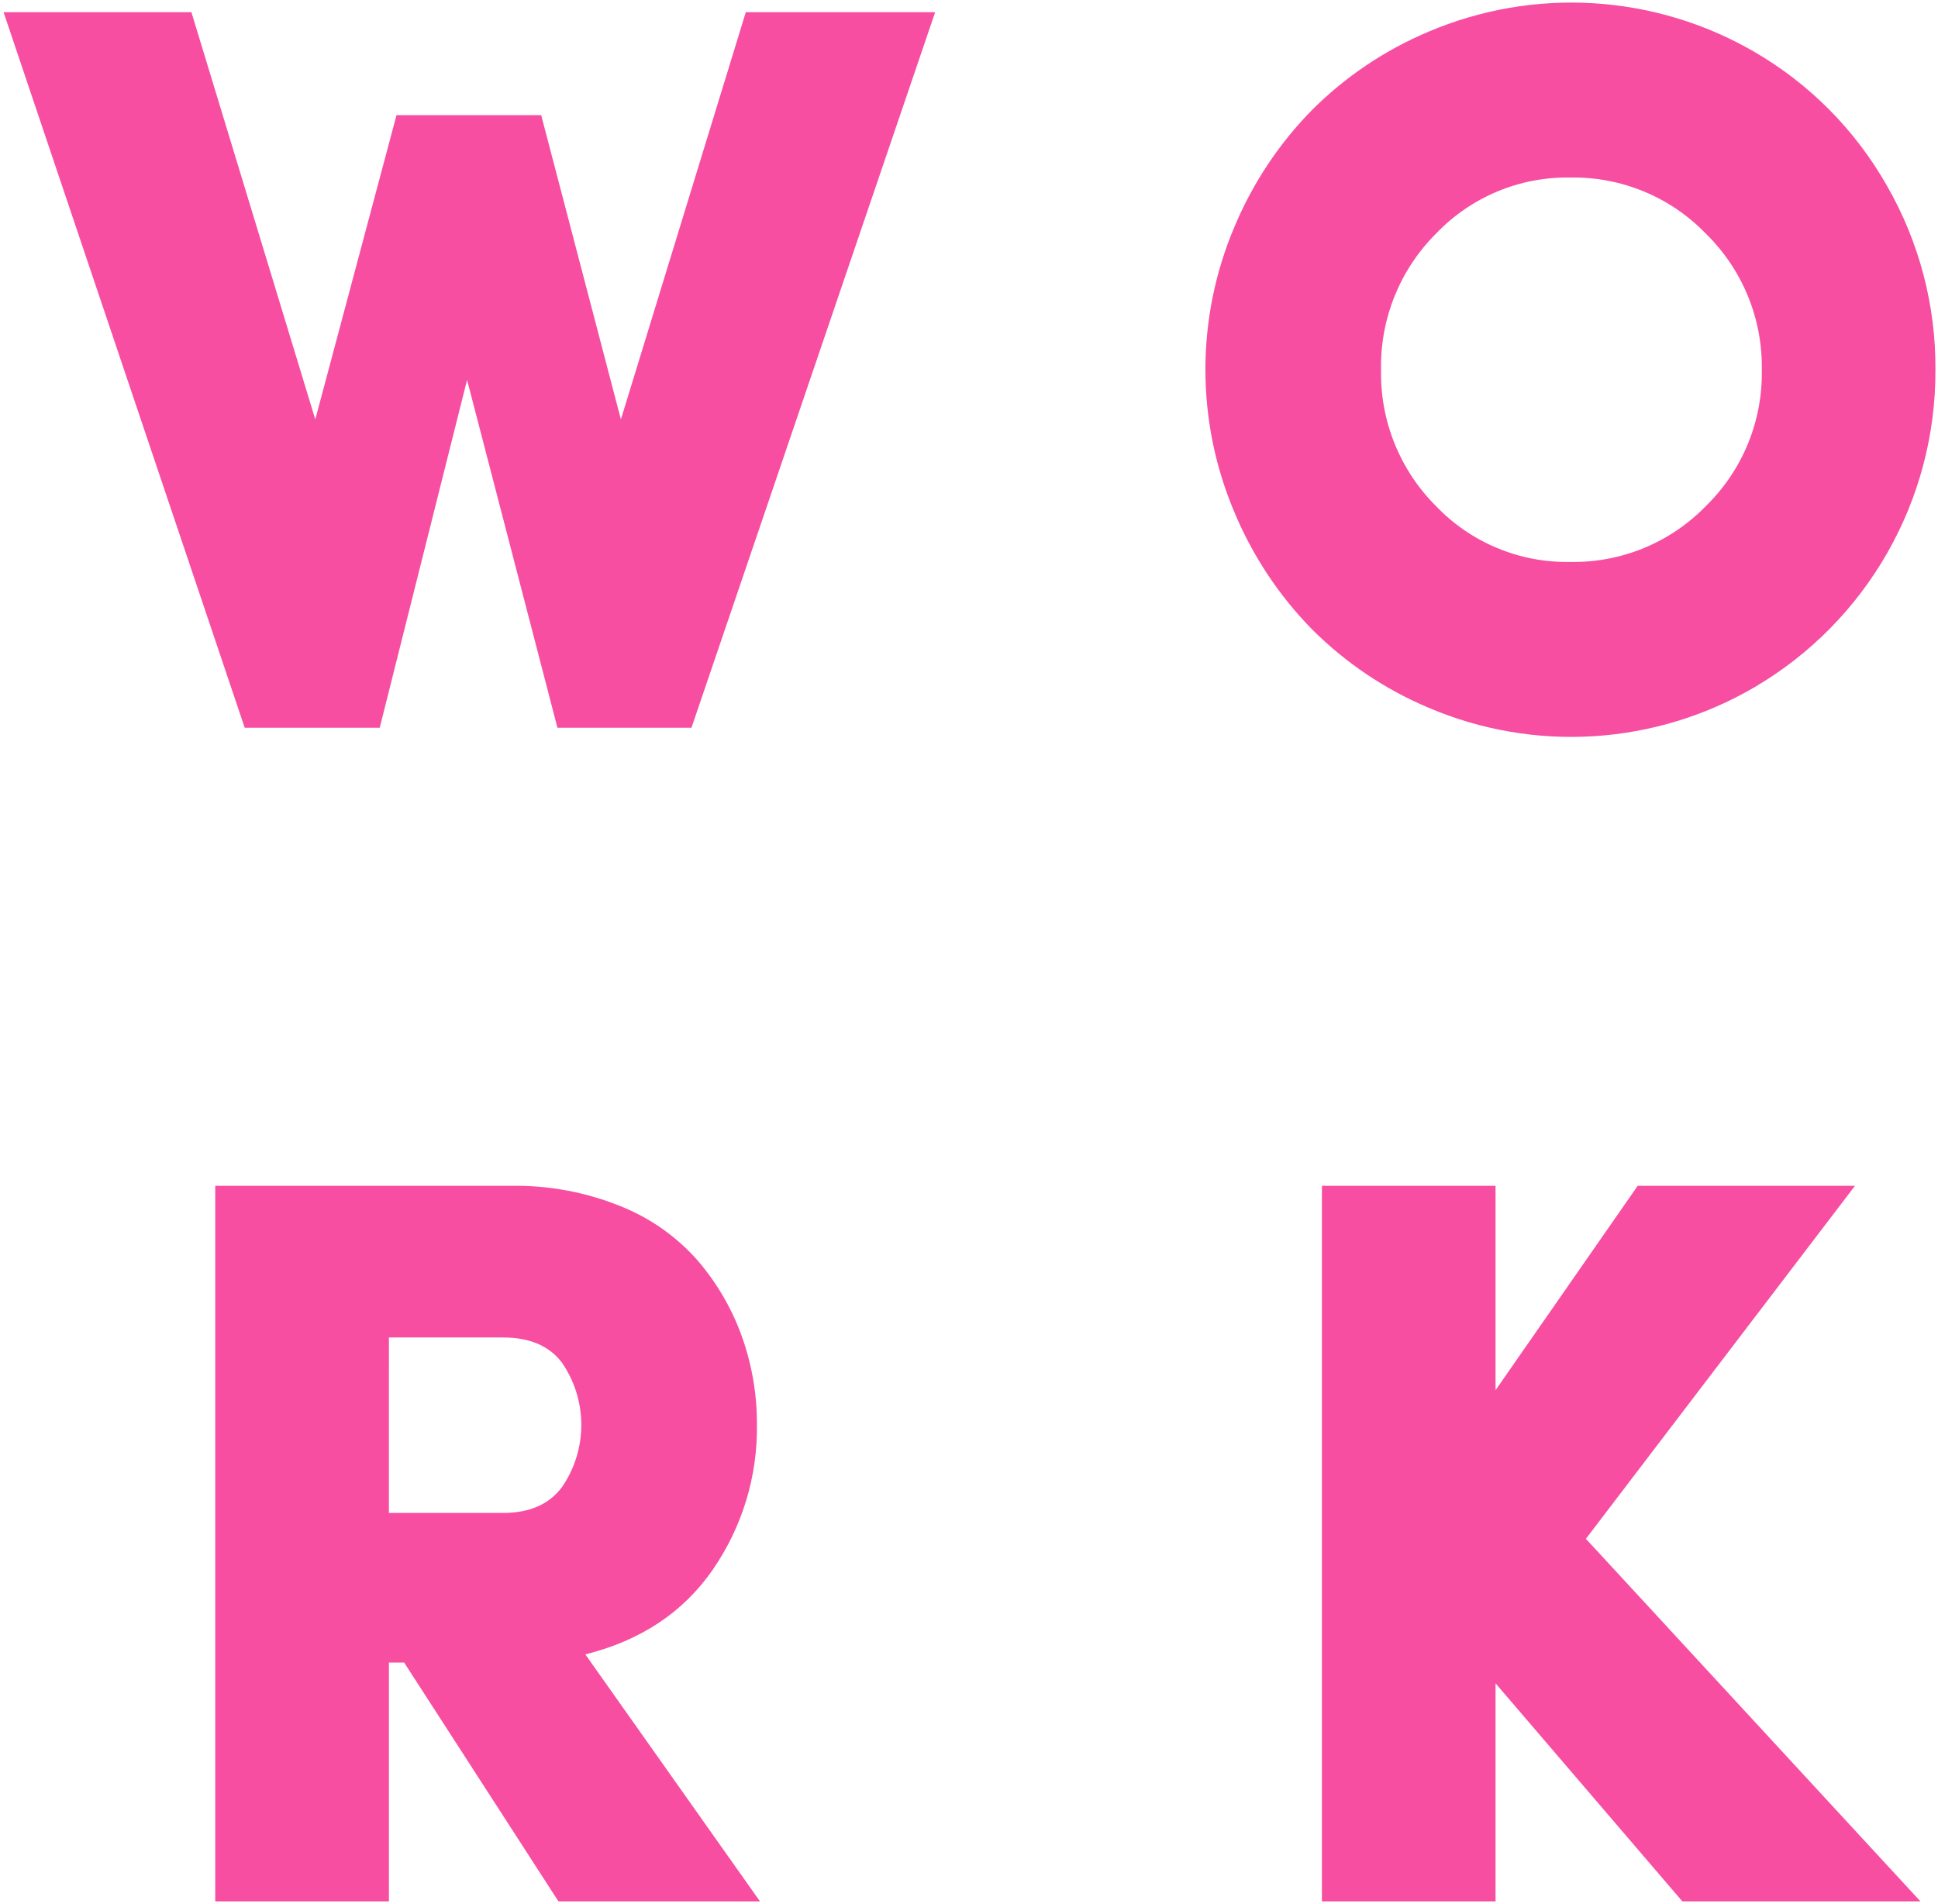
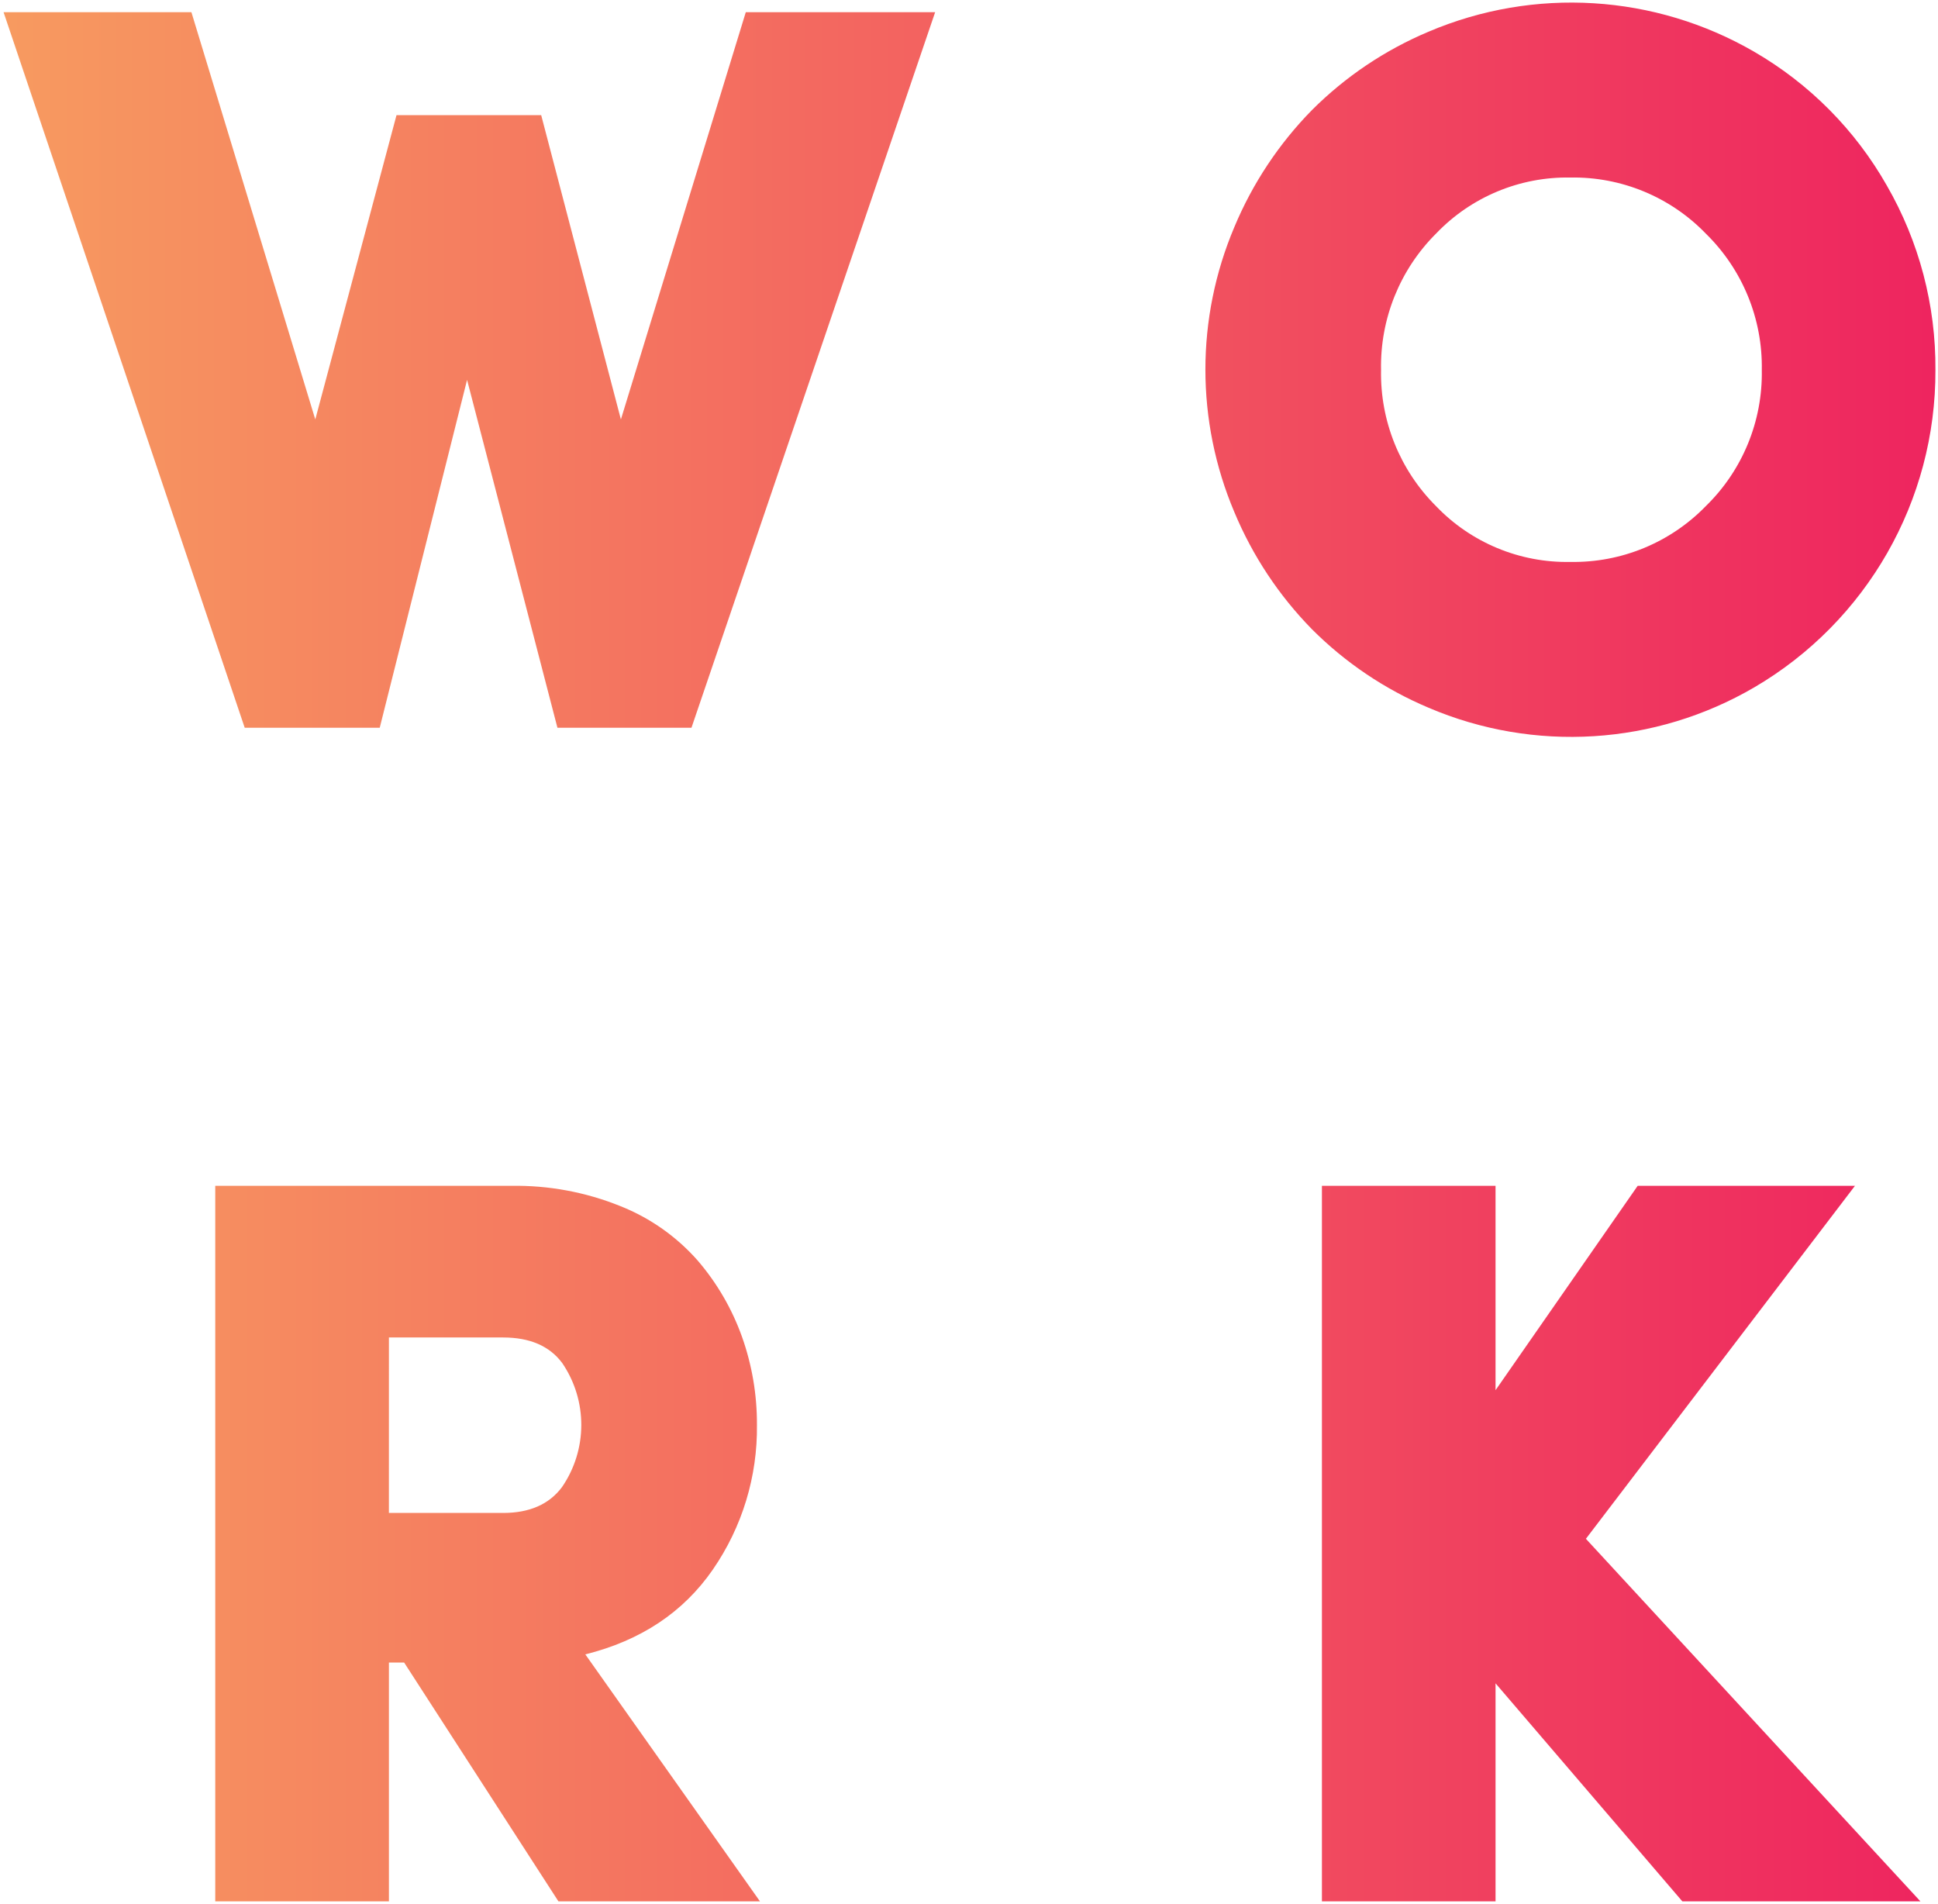
<svg xmlns="http://www.w3.org/2000/svg" width="377.196" height="370.549" viewBox="0 0 377.196 370.549">
-   <path id="Union_5" data-name="Union 5" d="M326.745,369.549l-36.361-42.44v42.44H256.591V230.286h33.792v39.775l27.665-39.775h42.29l-52.368,68.694,65.114,70.569Zm-218.749,0L77.959,323.061H75v46.487H41.2V230.286h57.6a54.344,54.344,0,0,1,21.244,3.948,39.5,39.5,0,0,1,15.068,10.61,47.131,47.131,0,0,1,8.6,14.8,50.42,50.42,0,0,1,2.915,17.124,48.459,48.459,0,0,1-8.6,28.228q-8.6,12.436-24.8,16.482l33.99,48.066Zm-33-75.6H97.227q7.708,0,11.462-5.033a21.382,21.382,0,0,0,.049-24.132q-3.705-4.984-11.511-4.984H75ZM277.341,137.235a71.049,71.049,0,0,1-22.677-15.259,72.243,72.243,0,0,1-15.118-22.815,71.1,71.1,0,0,1,0-55.468,72.127,72.127,0,0,1,15.118-22.784A71.062,71.062,0,0,1,277.341,5.671a70.965,70.965,0,0,1,63.384,3.9,70.1,70.1,0,0,1,25.816,26.039A70.847,70.847,0,0,1,376,71.507a71.245,71.245,0,0,1-35.275,61.778,70.693,70.693,0,0,1-63.384,3.951Zm1.482-92.293A36.443,36.443,0,0,0,268.1,71.507a36.41,36.41,0,0,0,10.671,26.465,35.236,35.236,0,0,0,26.184,10.892,35.882,35.882,0,0,0,26.382-10.892,36.066,36.066,0,0,0,10.869-26.465,36.228,36.228,0,0,0-10.869-26.515,35.8,35.8,0,0,0-26.382-10.941A35.285,35.285,0,0,0,278.823,44.942ZM107.8,141.138,90.211,73.432l-17,67.706H46.934L0,1.876H36.559L60.668,81.13,76.477,21.911h28.16L120.15,81.13,144.457,1.876h36.855L133.884,141.138Z" transform="translate(0.696 0.5)" fill="#f74ea1" stroke="rgba(0,0,0,0)" stroke-width="1" />
+   <path id="Union_5" data-name="Union 5" d="M326.745,369.549l-36.361-42.44v42.44H256.591V230.286h33.792v39.775l27.665-39.775h42.29l-52.368,68.694,65.114,70.569Zm-218.749,0L77.959,323.061H75v46.487H41.2V230.286h57.6a54.344,54.344,0,0,1,21.244,3.948,39.5,39.5,0,0,1,15.068,10.61,47.131,47.131,0,0,1,8.6,14.8,50.42,50.42,0,0,1,2.915,17.124,48.459,48.459,0,0,1-8.6,28.228q-8.6,12.436-24.8,16.482l33.99,48.066Zm-33-75.6H97.227q7.708,0,11.462-5.033a21.382,21.382,0,0,0,.049-24.132q-3.705-4.984-11.511-4.984H75ZM277.341,137.235a71.049,71.049,0,0,1-22.677-15.259,72.243,72.243,0,0,1-15.118-22.815,71.1,71.1,0,0,1,0-55.468,72.127,72.127,0,0,1,15.118-22.784A71.062,71.062,0,0,1,277.341,5.671a70.965,70.965,0,0,1,63.384,3.9,70.1,70.1,0,0,1,25.816,26.039A70.847,70.847,0,0,1,376,71.507a71.245,71.245,0,0,1-35.275,61.778,70.693,70.693,0,0,1-63.384,3.951Zm1.482-92.293A36.443,36.443,0,0,0,268.1,71.507a36.41,36.41,0,0,0,10.671,26.465,35.236,35.236,0,0,0,26.184,10.892,35.882,35.882,0,0,0,26.382-10.892,36.066,36.066,0,0,0,10.869-26.465,36.228,36.228,0,0,0-10.869-26.515,35.8,35.8,0,0,0-26.382-10.941A35.285,35.285,0,0,0,278.823,44.942ZM107.8,141.138,90.211,73.432l-17,67.706H46.934L0,1.876H36.559L60.668,81.13,76.477,21.911h28.16L120.15,81.13,144.457,1.876h36.855L133.884,141.138Z" transform="translate(0.696 0.5)" fill="url(#gradient)" />
+   <defs>
+     <linearGradient id="gradient" x1="0%" y1="0%" x2="100%" y2="0%">
+       <stop offset="0%" stop-color="#F79B60" />
+       <stop offset="100%" stop-color="#EE245F" />
+     </linearGradient>
+   </defs>
</svg>
